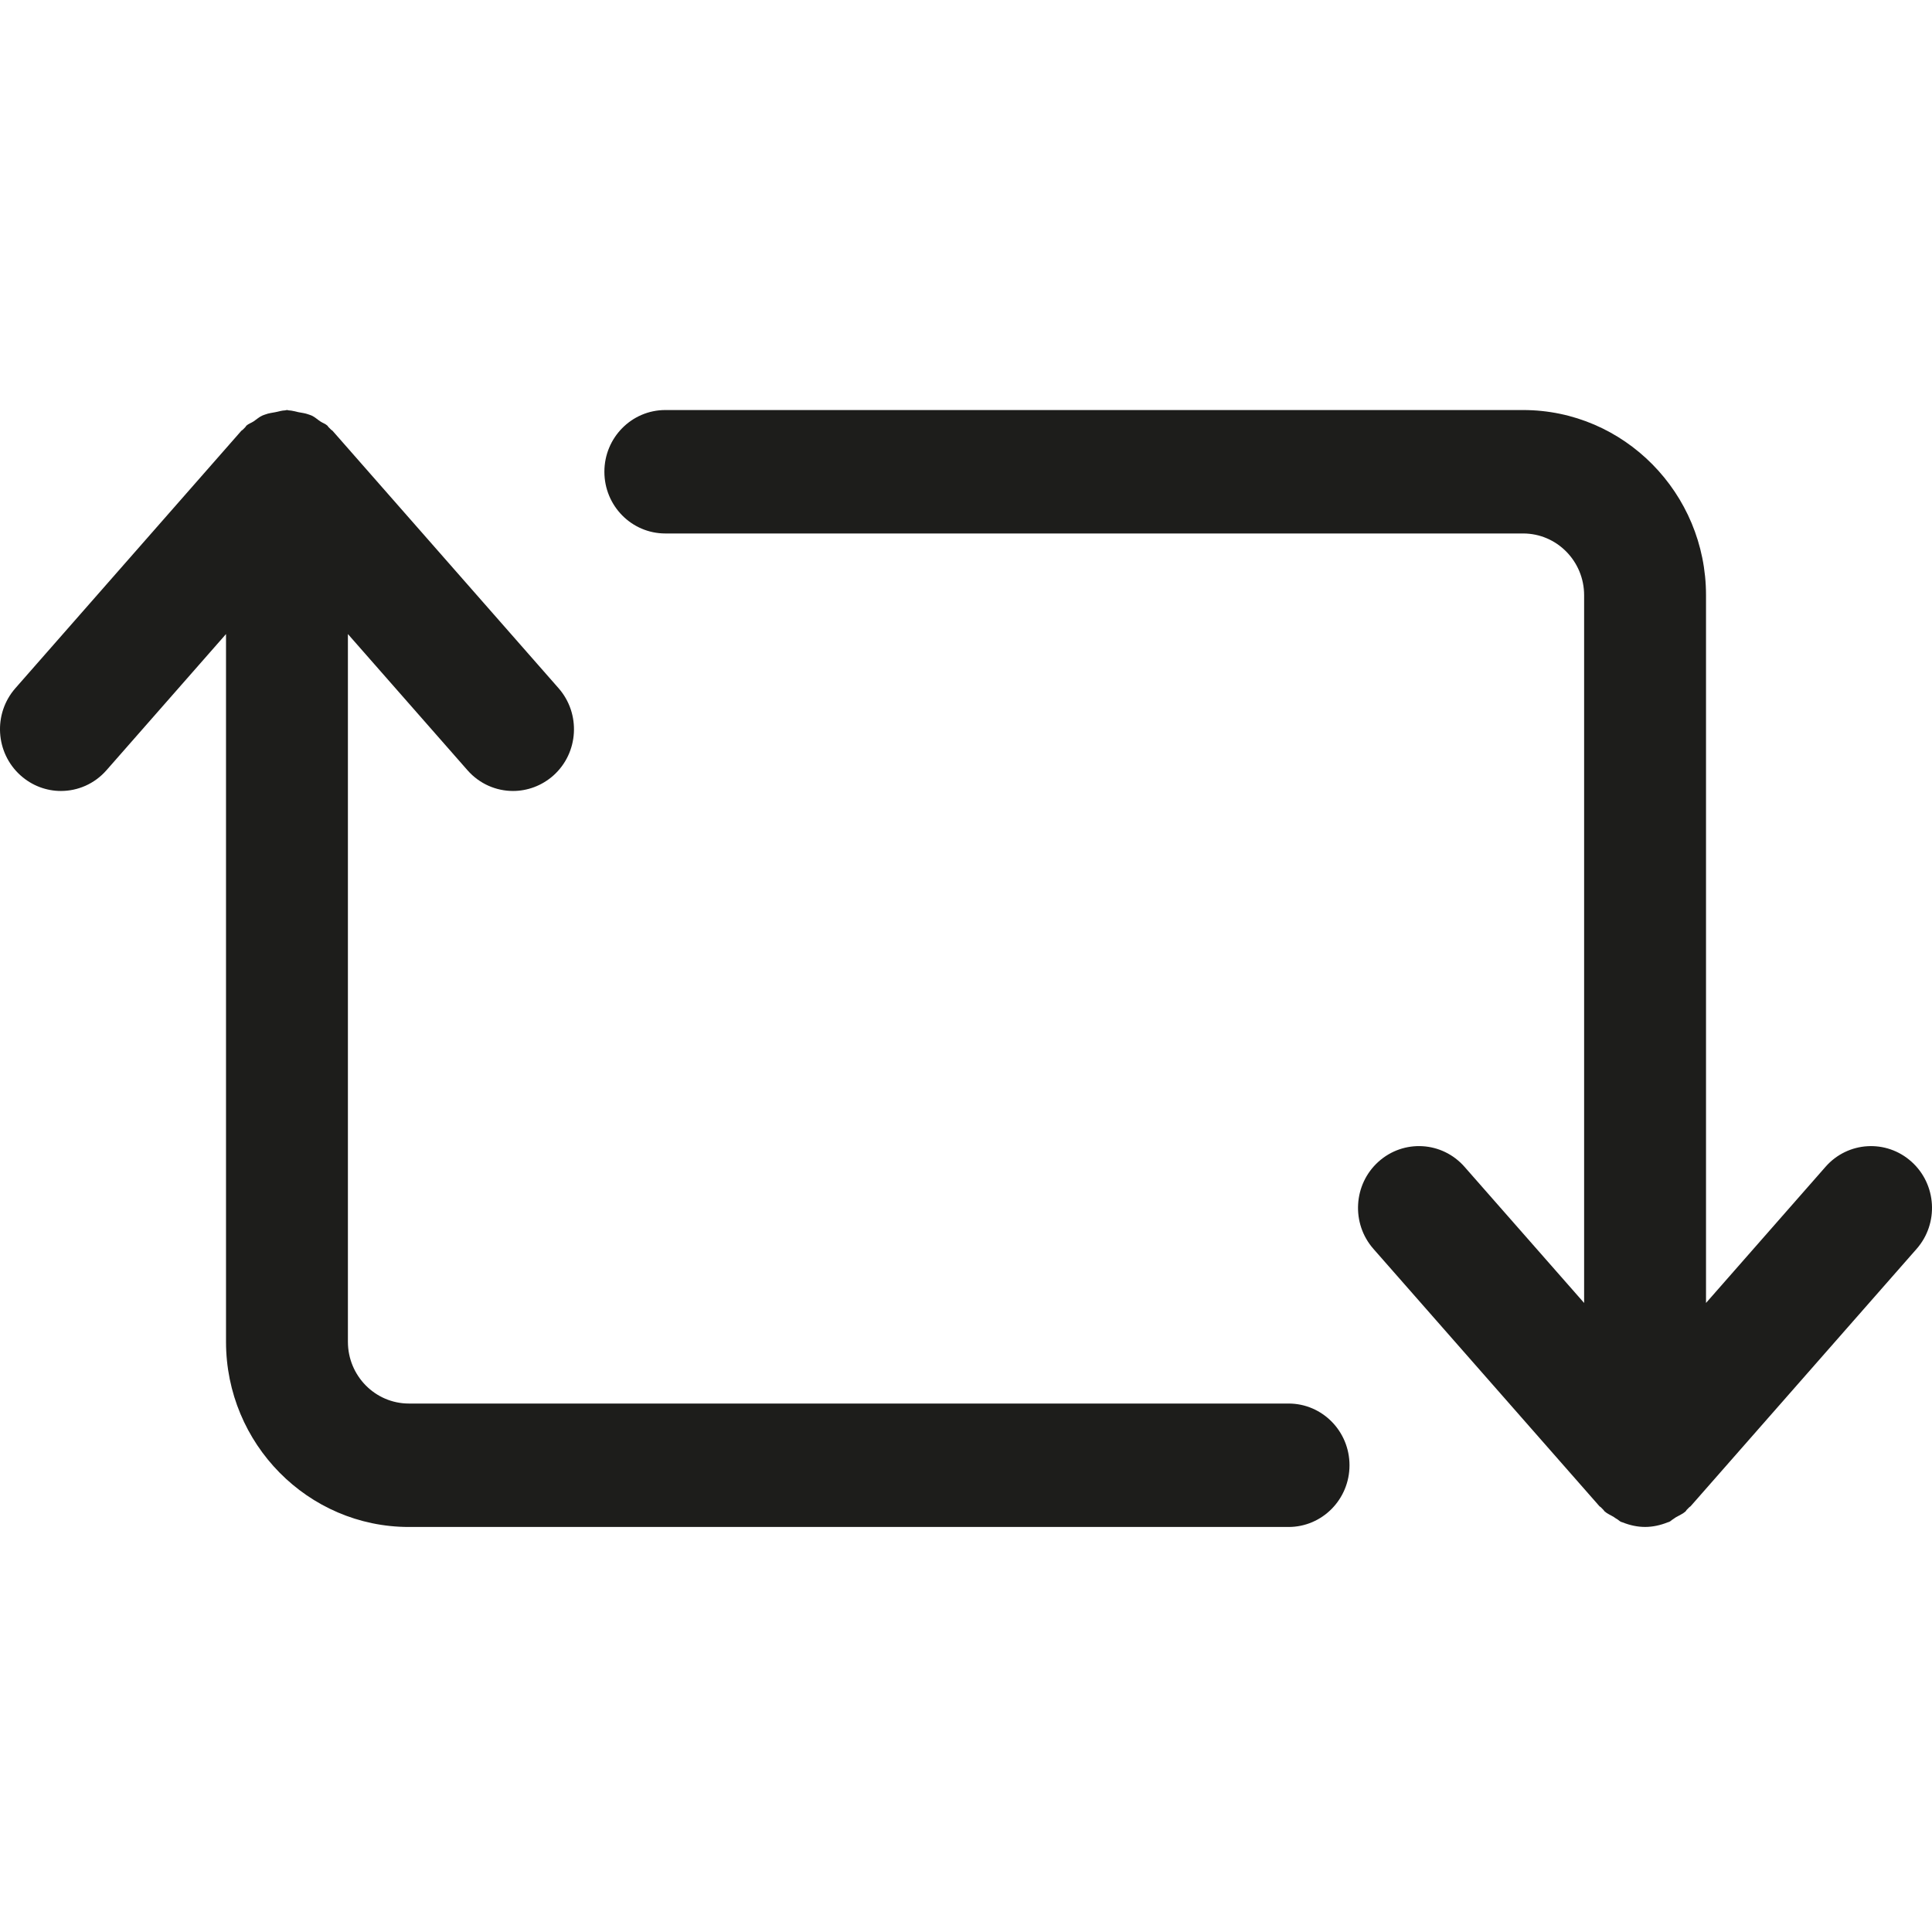
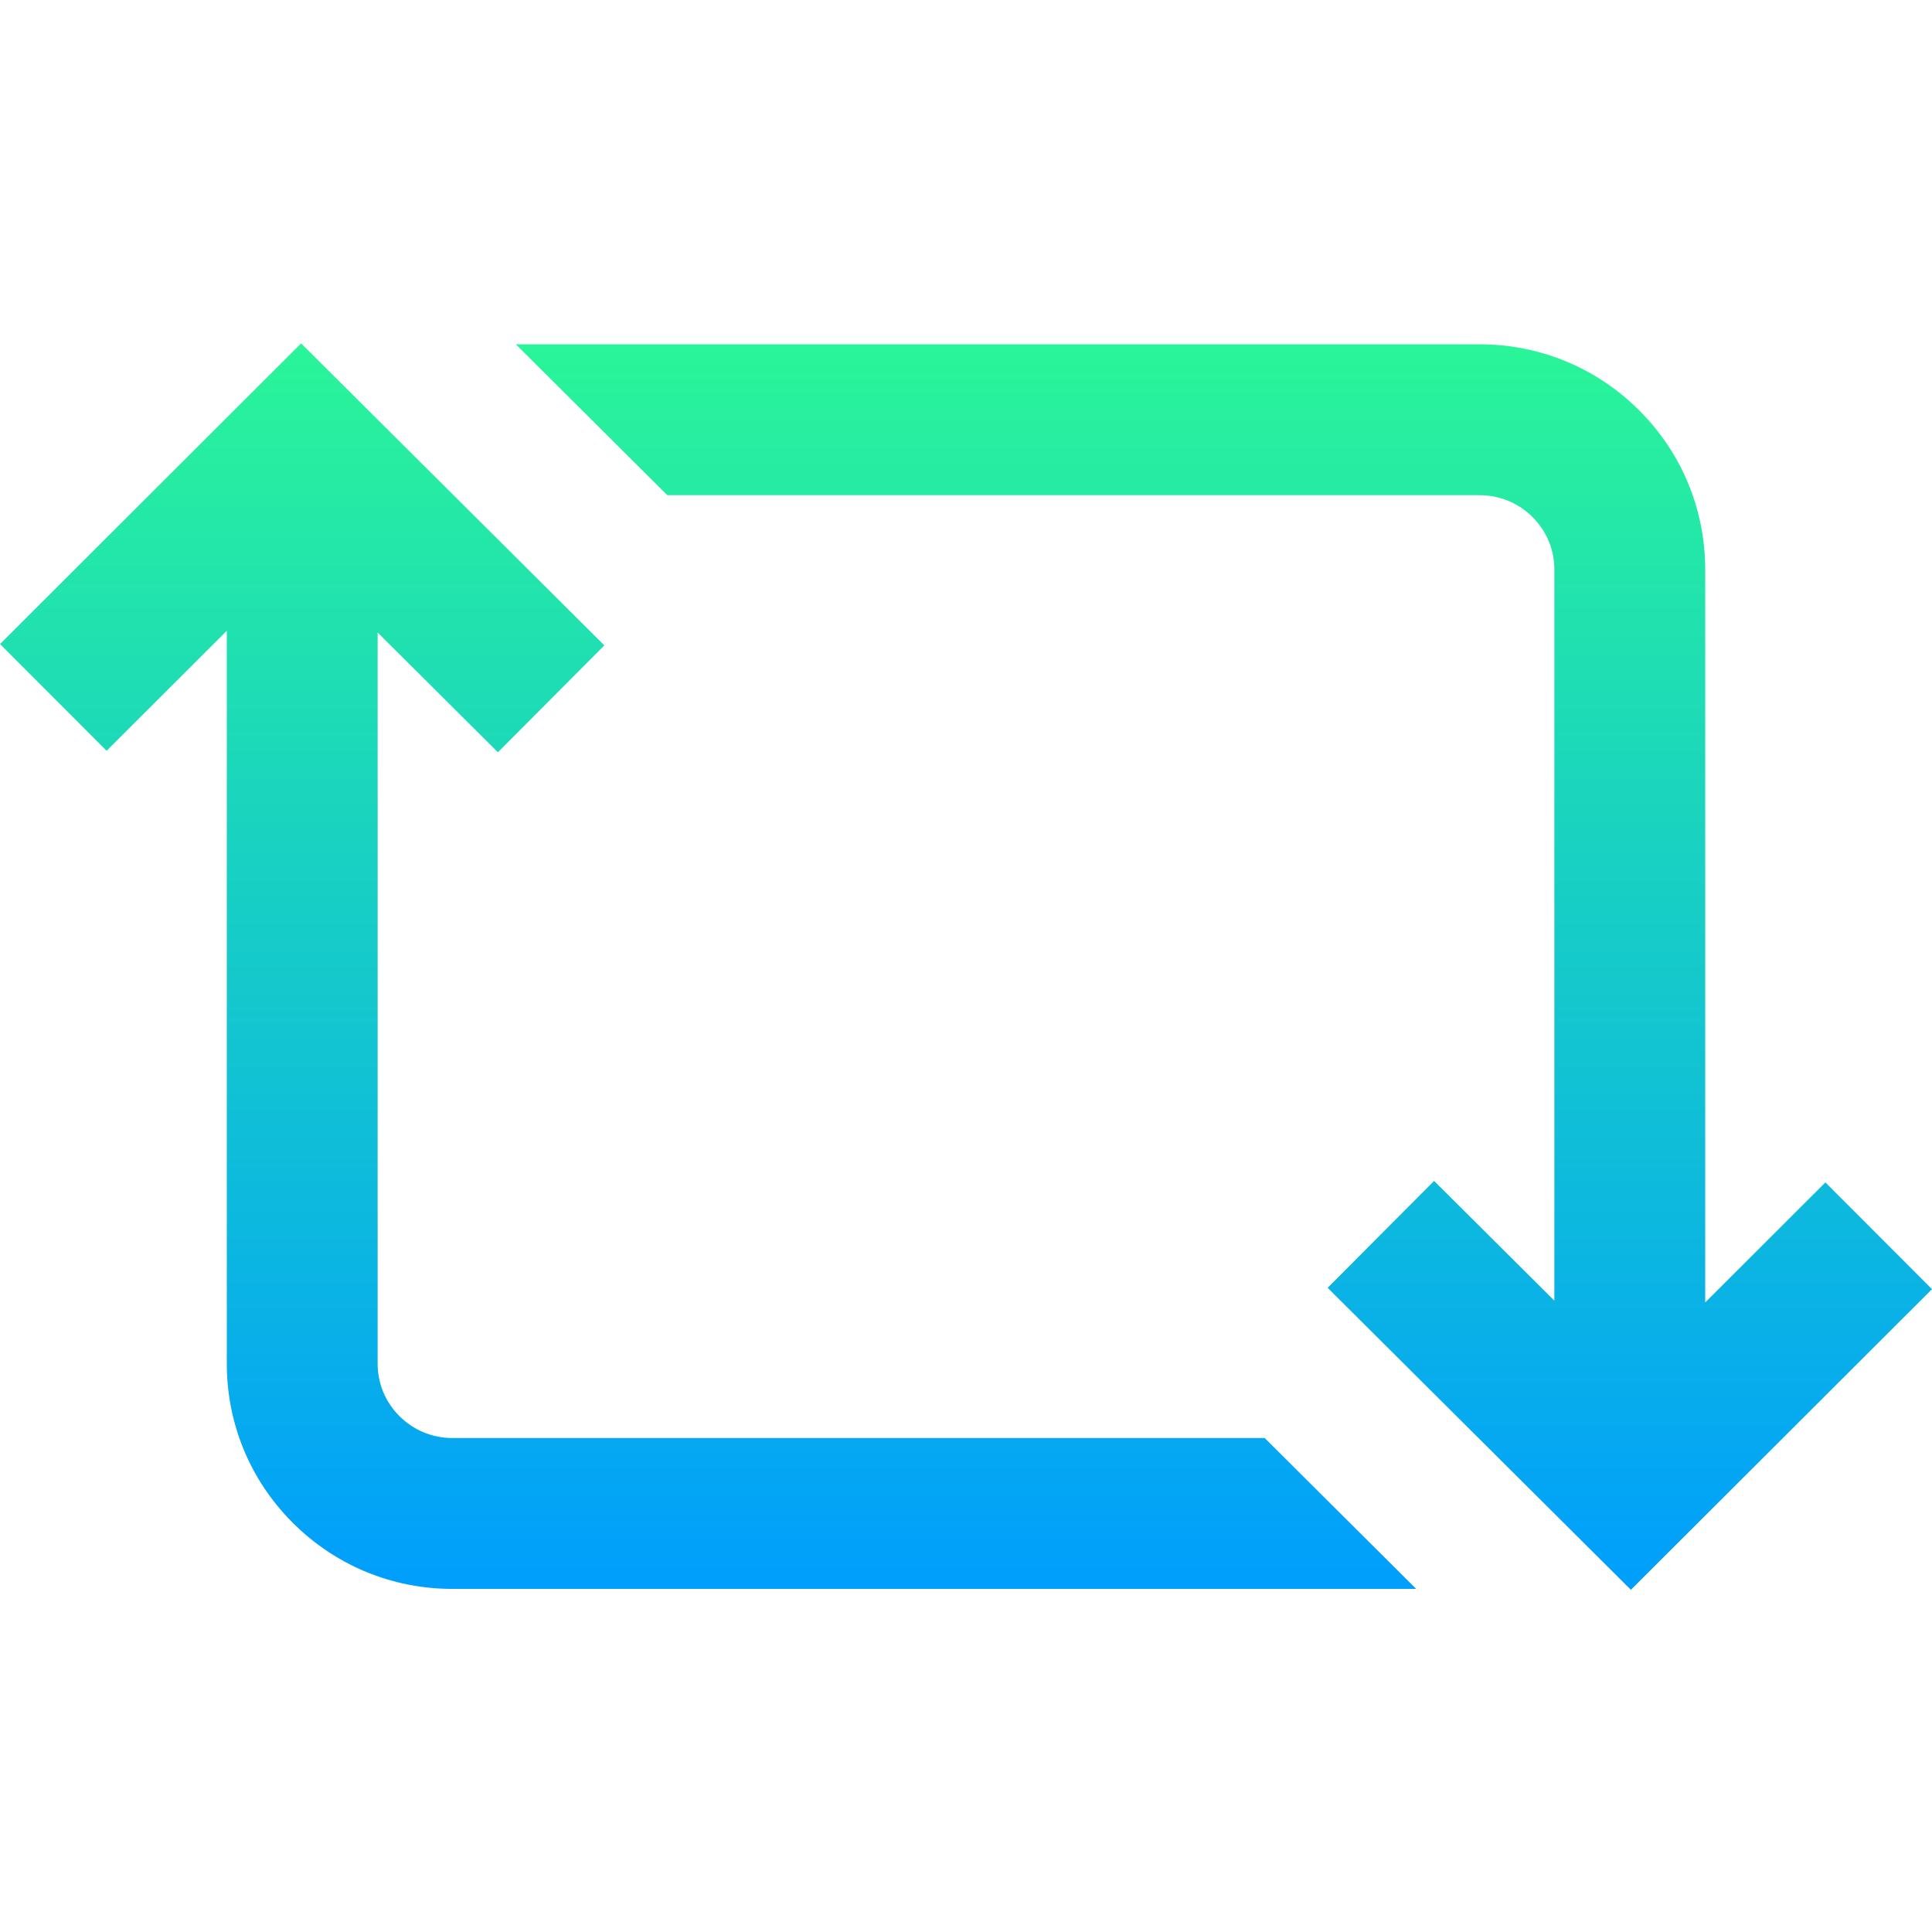
- <svg xmlns="http://www.w3.org/2000/svg" width="64" version="1.1" height="64" viewBox="0 0 64 64" enable-background="new 0 0 64 64">
-   <g>
-     <g fill="#1D1D1B">
-       <path d="m15.486,25.515c0.398,0.454 0.952,0.687 1.507,0.687 0.478,0 0.958-0.172 1.345-0.518 0.832-0.75 0.906-2.043 0.165-2.887l-7.488-8.528c-0.014-0.015-0.032-0.021-0.046-0.034-0.029-0.031-0.057-0.06-0.088-0.088-0.016-0.015-0.02-0.033-0.035-0.047-0.073-0.066-0.163-0.09-0.241-0.144-0.093-0.062-0.177-0.142-0.275-0.187-0.037-0.018-0.075-0.027-0.112-0.041-0.108-0.041-0.219-0.052-0.331-0.074-0.108-0.021-0.211-0.057-0.323-0.06-0.021-0.001-0.038-0.012-0.058-0.012s-0.037,0.011-0.058,0.012c-0.112,0.003-0.217,0.038-0.327,0.06-0.112,0.022-0.221,0.033-0.327,0.074-0.037,0.014-0.074,0.023-0.11,0.041-0.101,0.045-0.184,0.124-0.278,0.187-0.08,0.054-0.171,0.078-0.244,0.144-0.016,0.015-0.02,0.034-0.035,0.049-0.03,0.027-0.058,0.056-0.085,0.086-0.014,0.014-0.031,0.02-0.046,0.034l-7.486,8.528c-0.741,0.844-0.666,2.137 0.168,2.887 0.385,0.346 0.863,0.518 1.34,0.518 0.557,0 1.11-0.232 1.509-0.687l3.96-4.511v23.445c0,3.383 2.717,6.134 6.058,6.134h29.14c1.115,0 2.019-0.915 2.019-2.044 0-1.13-0.903-2.045-2.019-2.045h-29.14c-1.115,0-2.02-0.918-2.02-2.045v-23.445l3.961,4.511z" />
-       <path d="m60.473,38.652l-3.959,4.51v-23.445c0-3.383-2.718-6.134-6.058-6.134h-28.415c-1.117,0-2.02,0.915-2.02,2.044 0,1.13 0.902,2.045 2.02,2.045h28.415c1.115,0 2.02,0.918 2.02,2.045v23.445l-3.962-4.51c-0.742-0.844-2.016-0.92-2.852-0.168-0.832,0.75-0.906,2.043-0.166,2.886l7.489,8.527c0.012,0.015 0.032,0.019 0.044,0.032 0.029,0.032 0.059,0.062 0.09,0.092 0.014,0.013 0.02,0.031 0.035,0.045 0.095,0.084 0.206,0.125 0.309,0.189 0.033,0.021 0.062,0.048 0.1,0.066 0.047,0.025 0.085,0.07 0.134,0.092 0.018,0.008 0.037,0.01 0.055,0.018 0.241,0.096 0.49,0.151 0.744,0.151 0.251,0 0.504-0.055 0.743-0.151 0.018-0.008 0.037-0.01 0.056-0.018 0.049-0.021 0.086-0.065 0.131-0.09 0.033-0.019 0.059-0.044 0.091-0.062 0.109-0.064 0.226-0.109 0.321-0.195 0.016-0.015 0.02-0.034 0.035-0.049 0.03-0.028 0.058-0.058 0.087-0.088 0.012-0.014 0.031-0.018 0.043-0.032l7.488-8.527c0.74-0.843 0.665-2.136-0.169-2.886-0.835-0.752-2.11-0.675-2.849,0.168z" />
-     </g>
-   </g>
+ <svg xmlns="http://www.w3.org/2000/svg" height="512pt" viewBox="0 -91 512 512" width="512pt">
+   <linearGradient id="a" gradientUnits="userSpaceOnUse" x1="256" x2="256" y1="0" y2="330.319">
+     <stop offset="0" stop-color="#2af598" />
+     <stop offset="1" stop-color="#009efd" />
+   </linearGradient>
+   <path d="m512 250.645-79.797 79.672-80.363-80.031 28.211-28.328 31.871 31.738v-193.613c.035-5.277-1.996-10.246-5.719-13.992-3.758-3.785-8.777-5.867-14.129-5.867h-215.23l-40.145-39.98h255.375c16.082 0 31.172 6.277 42.492 17.668 11.266 11.344 17.418 26.383 17.332 42.363v193.883l31.852-31.805zm-184.039 39.449h-208.035c-5.355 0-10.371-2.082-14.129-5.863-3.723-3.746-5.754-8.719-5.719-13.996v-193.613l31.871 31.738 28.211-28.328-80.363-80.031-79.797 79.676 28.25 28.289 31.852-31.801v193.879c-.086 15.98 6.066 31.023 17.332 42.363 11.32 11.391 26.41 17.668 42.492 17.668h255.375l-40.145-39.98zm0 0" fill="url(#a)" />
</svg>
